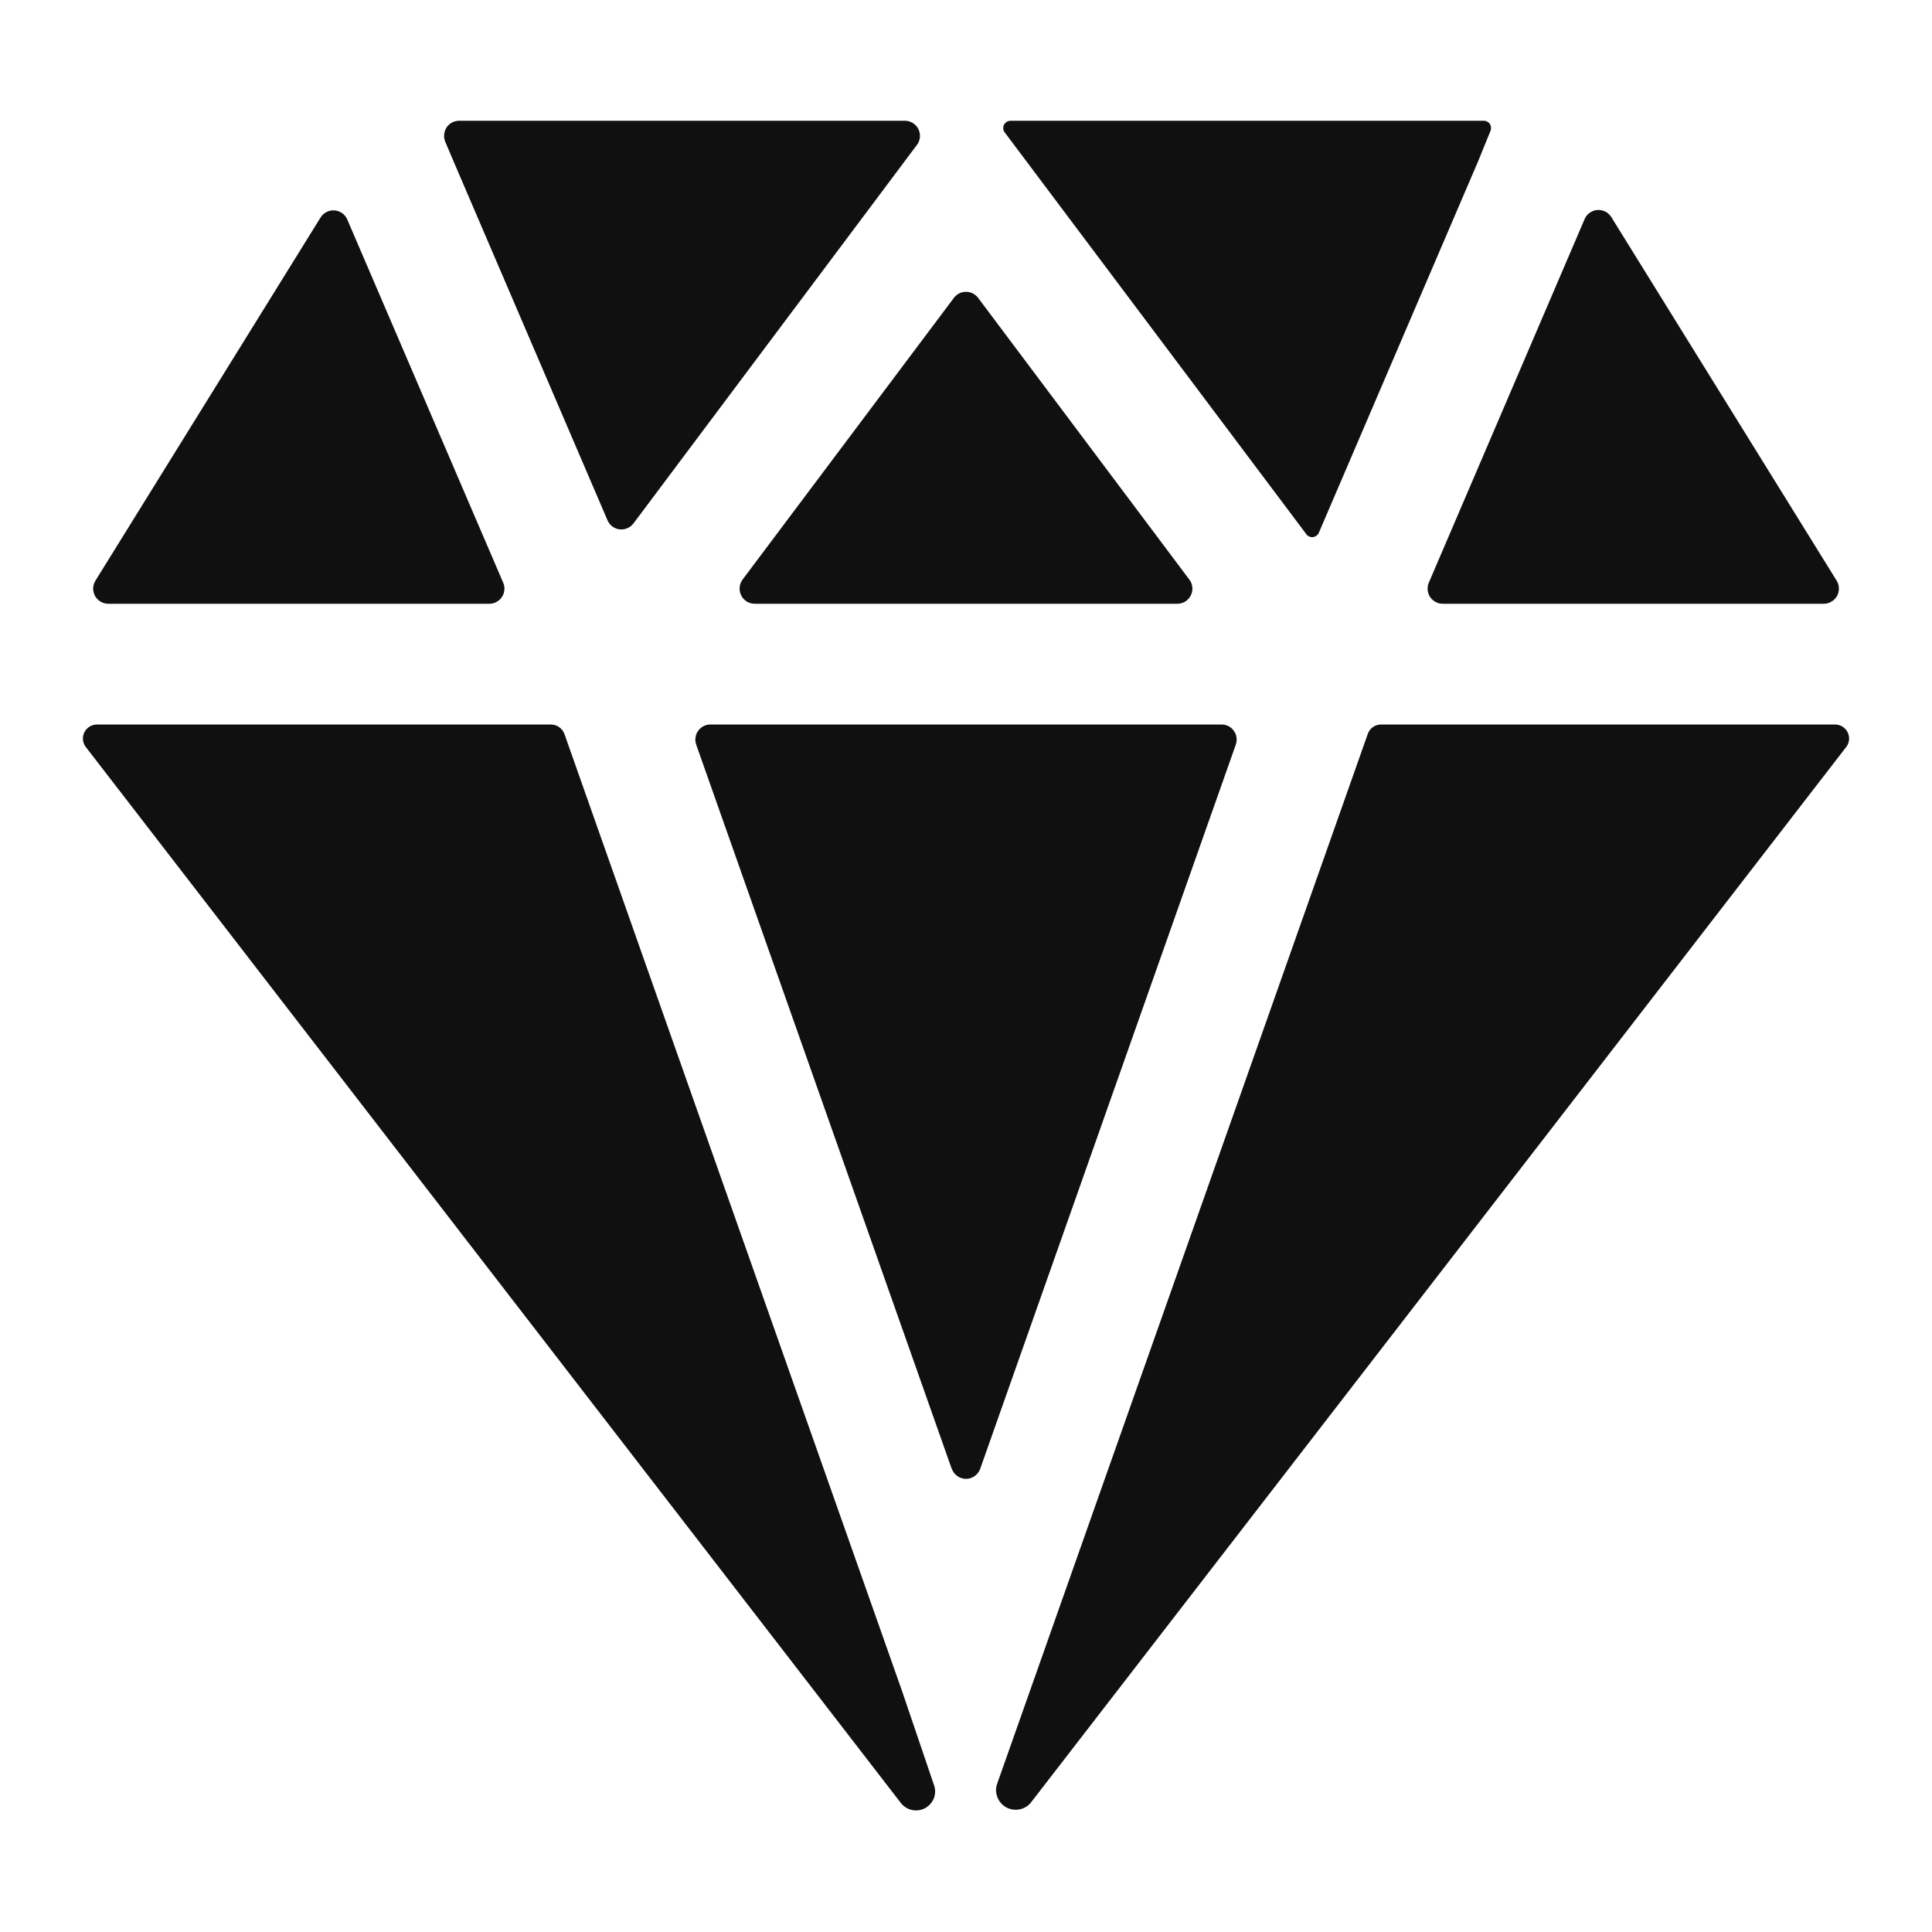
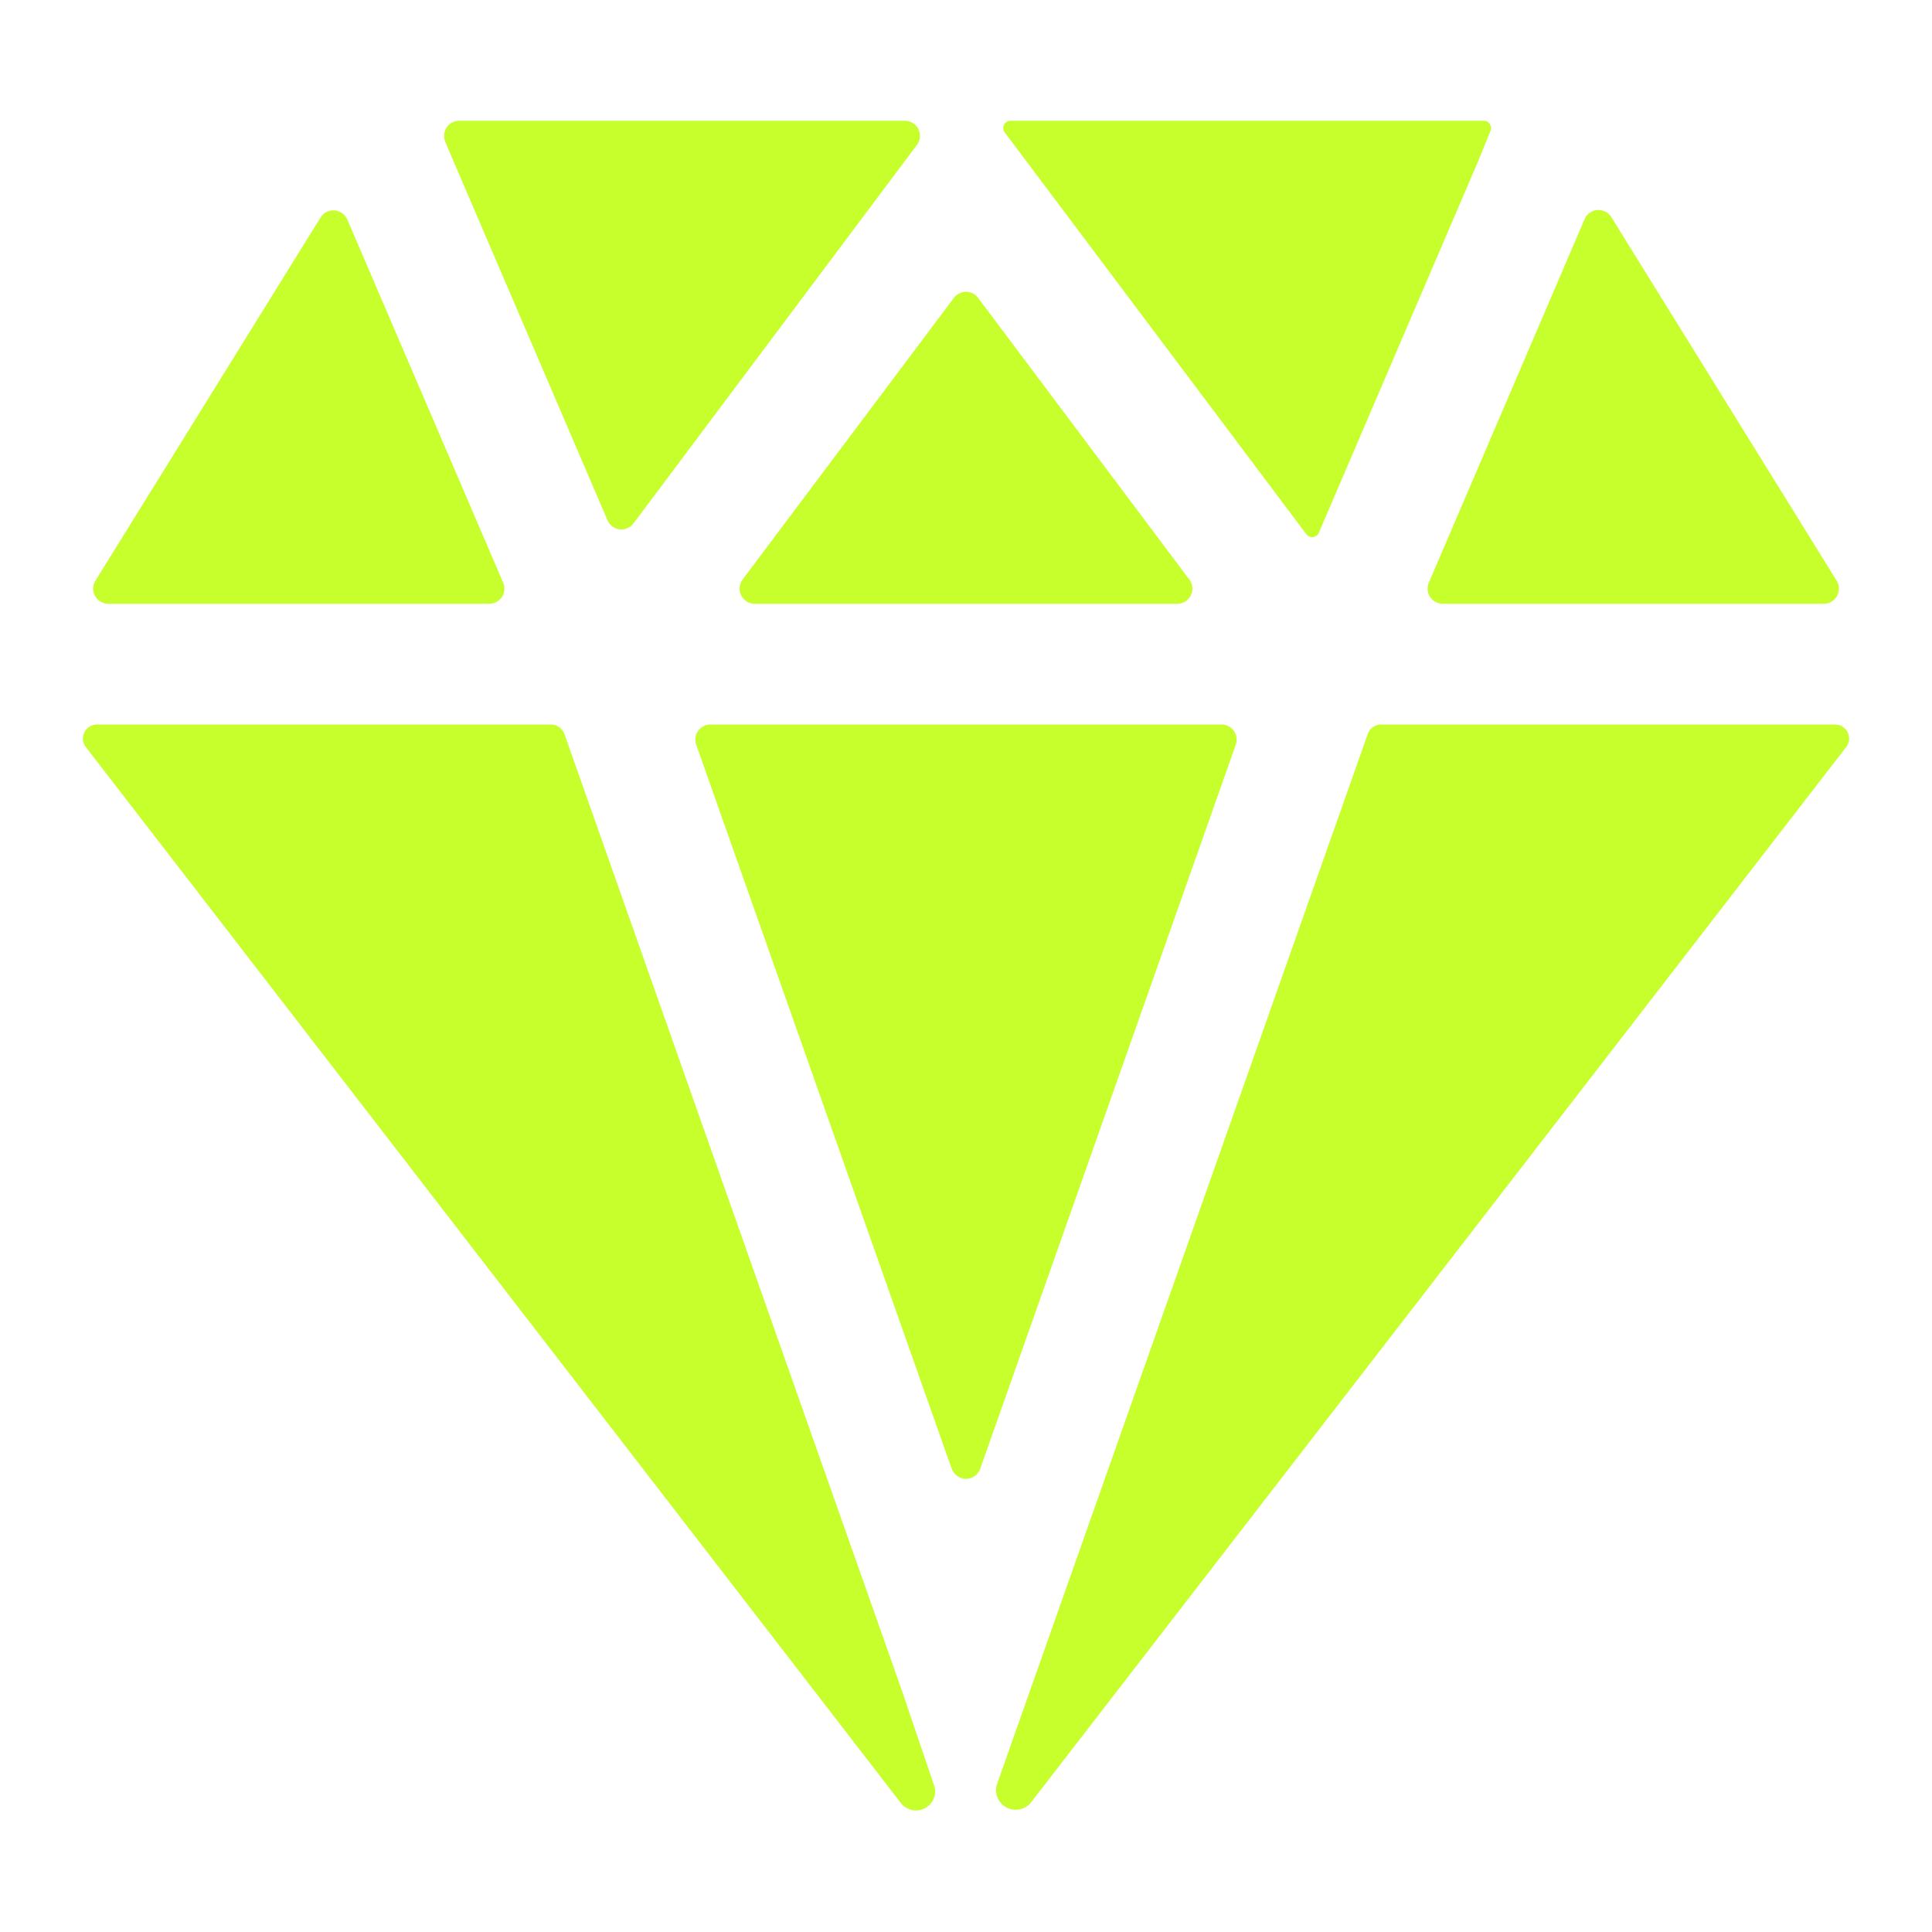
<svg xmlns="http://www.w3.org/2000/svg" width="20" height="20" viewBox="0 0 20 20" fill="none">
-   <path d="M4.755 1.25C4.729 1.25 4.703 1.256 4.68 1.268C4.657 1.28 4.638 1.298 4.623 1.319C4.609 1.341 4.6 1.366 4.598 1.392C4.595 1.417 4.599 1.443 4.609 1.467L4.699 1.679L6.289 5.386C6.3 5.412 6.317 5.433 6.339 5.45C6.361 5.466 6.387 5.477 6.414 5.48C6.441 5.483 6.469 5.479 6.494 5.468C6.519 5.458 6.541 5.44 6.558 5.418L9.492 1.5C9.51 1.477 9.52 1.449 9.523 1.42C9.525 1.391 9.52 1.362 9.507 1.336C9.494 1.31 9.474 1.289 9.449 1.273C9.425 1.258 9.396 1.25 9.367 1.25H4.755Z" fill="#101010" />
-   <path d="M16.404 2.268L14.791 6.032C14.781 6.056 14.777 6.082 14.779 6.108C14.781 6.134 14.79 6.158 14.804 6.18C14.819 6.201 14.838 6.219 14.861 6.231C14.883 6.244 14.909 6.25 14.935 6.25H18.88C18.908 6.25 18.935 6.243 18.959 6.228C18.983 6.214 19.003 6.194 19.017 6.17C19.03 6.145 19.037 6.118 19.036 6.09C19.036 6.062 19.028 6.035 19.013 6.011L16.68 2.247C16.665 2.223 16.643 2.203 16.618 2.19C16.592 2.178 16.564 2.172 16.535 2.174C16.507 2.176 16.48 2.186 16.456 2.203C16.433 2.219 16.415 2.242 16.404 2.268Z" fill="#101010" />
-   <path d="M3.32 2.249L0.988 6.011C0.973 6.035 0.965 6.062 0.964 6.09C0.964 6.118 0.971 6.145 0.984 6.17C0.998 6.194 1.017 6.214 1.041 6.228C1.065 6.243 1.093 6.25 1.121 6.25H5.066C5.092 6.25 5.117 6.244 5.14 6.231C5.163 6.219 5.182 6.201 5.196 6.18C5.211 6.158 5.219 6.133 5.221 6.107C5.224 6.082 5.22 6.056 5.209 6.032L3.594 2.27C3.582 2.244 3.564 2.222 3.541 2.206C3.518 2.19 3.491 2.18 3.463 2.178C3.435 2.176 3.407 2.181 3.382 2.194C3.357 2.206 3.336 2.225 3.32 2.249Z" fill="#101010" />
-   <path d="M15.362 1.25H10.462C10.448 1.25 10.434 1.254 10.422 1.261C10.41 1.269 10.4 1.279 10.393 1.292C10.387 1.304 10.384 1.319 10.386 1.333C10.387 1.347 10.392 1.36 10.401 1.371L13.523 5.53C13.531 5.541 13.541 5.549 13.553 5.554C13.566 5.56 13.579 5.562 13.592 5.56C13.606 5.558 13.618 5.553 13.629 5.545C13.639 5.537 13.648 5.527 13.653 5.514L15.297 1.68L15.43 1.354C15.434 1.343 15.436 1.331 15.435 1.319C15.434 1.306 15.43 1.295 15.424 1.285C15.417 1.274 15.408 1.266 15.398 1.26C15.387 1.254 15.375 1.25 15.363 1.25H15.362Z" fill="#101010" />
-   <path d="M9.336 17.5L5.843 7.598C5.832 7.569 5.813 7.544 5.788 7.527C5.763 7.509 5.734 7.5 5.703 7.5H1.004C0.977 7.5 0.95 7.507 0.927 7.522C0.904 7.536 0.885 7.557 0.873 7.581C0.861 7.606 0.856 7.633 0.859 7.66C0.862 7.687 0.872 7.713 0.889 7.734L9.326 18.665C9.355 18.701 9.395 18.727 9.441 18.737C9.487 18.747 9.535 18.74 9.576 18.718C9.617 18.696 9.649 18.66 9.667 18.617C9.684 18.573 9.685 18.525 9.669 18.48L9.336 17.5Z" fill="#101010" />
-   <path d="M18.996 7.5H14.297C14.267 7.5 14.237 7.509 14.212 7.527C14.187 7.545 14.169 7.569 14.159 7.598L10.323 18.464C10.306 18.509 10.307 18.559 10.325 18.604C10.342 18.649 10.375 18.687 10.417 18.71C10.46 18.733 10.509 18.74 10.556 18.73C10.604 18.721 10.646 18.694 10.675 18.656L19.111 7.734C19.128 7.713 19.138 7.687 19.141 7.66C19.144 7.633 19.139 7.606 19.127 7.581C19.115 7.557 19.096 7.536 19.073 7.522C19.05 7.507 19.023 7.5 18.996 7.5Z" fill="#101010" />
-   <path d="M10.125 3.083L12.312 6C12.33 6.023 12.341 6.051 12.343 6.08C12.346 6.109 12.34 6.138 12.327 6.164C12.314 6.19 12.294 6.211 12.27 6.227C12.245 6.242 12.216 6.25 12.188 6.25H7.812C7.783 6.25 7.755 6.242 7.73 6.227C7.706 6.211 7.686 6.19 7.673 6.164C7.66 6.138 7.654 6.109 7.657 6.08C7.659 6.051 7.67 6.023 7.687 6L9.875 3.083C9.89 3.064 9.908 3.048 9.93 3.037C9.952 3.026 9.976 3.021 10 3.021C10.024 3.021 10.048 3.026 10.07 3.037C10.092 3.048 10.11 3.064 10.125 3.083ZM9.852 15.205L7.207 7.708C7.199 7.685 7.196 7.659 7.2 7.635C7.203 7.61 7.212 7.586 7.227 7.566C7.241 7.546 7.26 7.529 7.283 7.517C7.305 7.506 7.329 7.5 7.354 7.5H12.646C12.671 7.5 12.695 7.506 12.717 7.517C12.74 7.529 12.759 7.546 12.773 7.566C12.788 7.586 12.797 7.61 12.8 7.635C12.804 7.659 12.801 7.685 12.793 7.708L10.147 15.205C10.136 15.235 10.117 15.261 10.09 15.28C10.064 15.299 10.032 15.309 10 15.309C9.968 15.309 9.936 15.299 9.91 15.28C9.883 15.261 9.864 15.235 9.853 15.205H9.852Z" fill="#101010" />
+   <path d="M4.755 1.25C4.729 1.25 4.703 1.256 4.68 1.268C4.657 1.28 4.638 1.298 4.623 1.319C4.609 1.341 4.6 1.366 4.598 1.392C4.595 1.417 4.599 1.443 4.609 1.467L4.699 1.679L6.289 5.386C6.3 5.412 6.317 5.433 6.339 5.45C6.361 5.466 6.387 5.477 6.414 5.48C6.441 5.483 6.469 5.479 6.494 5.468C6.52 5.458 6.541 5.44 6.558 5.418L9.492 1.5C9.51 1.477 9.52 1.449 9.523 1.42C9.525 1.391 9.52 1.362 9.507 1.336C9.494 1.31 9.474 1.289 9.449 1.273C9.425 1.258 9.396 1.25 9.367 1.25H4.755Z" fill="#C6FF2B" />
+   <path d="M16.404 2.268L14.791 6.032C14.781 6.056 14.777 6.082 14.779 6.108C14.781 6.134 14.79 6.158 14.804 6.18C14.819 6.201 14.838 6.219 14.861 6.231C14.883 6.244 14.909 6.25 14.935 6.25H18.88C18.908 6.25 18.935 6.243 18.959 6.229C18.983 6.214 19.003 6.194 19.017 6.17C19.03 6.145 19.037 6.118 19.036 6.09C19.036 6.062 19.028 6.035 19.013 6.011L16.68 2.247C16.665 2.223 16.643 2.203 16.618 2.191C16.592 2.178 16.564 2.172 16.535 2.174C16.507 2.176 16.48 2.186 16.456 2.203C16.433 2.219 16.415 2.242 16.404 2.268Z" fill="#C6FF2B" />
+   <path d="M3.32 2.249L0.988 6.011C0.973 6.035 0.965 6.062 0.964 6.09C0.964 6.118 0.971 6.145 0.984 6.17C0.998 6.194 1.017 6.214 1.041 6.228C1.065 6.243 1.093 6.25 1.121 6.25H5.066C5.092 6.25 5.117 6.243 5.14 6.231C5.163 6.219 5.182 6.201 5.196 6.18C5.211 6.158 5.219 6.133 5.221 6.107C5.224 6.082 5.22 6.056 5.209 6.032L3.594 2.269C3.582 2.244 3.564 2.222 3.541 2.206C3.518 2.19 3.491 2.18 3.463 2.178C3.435 2.176 3.407 2.181 3.382 2.194C3.357 2.206 3.336 2.225 3.32 2.249V2.249Z" fill="#C6FF2B" />
+   <path d="M15.362 1.25H10.462C10.448 1.25 10.434 1.254 10.422 1.261C10.41 1.269 10.4 1.279 10.393 1.292C10.387 1.304 10.384 1.319 10.386 1.333C10.387 1.347 10.392 1.36 10.401 1.371L13.523 5.53C13.531 5.541 13.541 5.549 13.554 5.554C13.566 5.56 13.579 5.562 13.592 5.56C13.606 5.558 13.618 5.553 13.629 5.545C13.64 5.537 13.648 5.527 13.653 5.514L15.297 1.68L15.43 1.354C15.434 1.343 15.436 1.331 15.435 1.319C15.434 1.306 15.43 1.295 15.424 1.285C15.417 1.274 15.408 1.266 15.398 1.26C15.387 1.254 15.375 1.25 15.363 1.25H15.362Z" fill="#C6FF2B" />
+   <path d="M9.336 17.5L5.843 7.598C5.832 7.569 5.813 7.544 5.788 7.527C5.763 7.509 5.734 7.5 5.703 7.5H1.004C0.977 7.5 0.95 7.507 0.927 7.522C0.904 7.536 0.885 7.557 0.873 7.581C0.861 7.606 0.856 7.633 0.859 7.66C0.862 7.687 0.872 7.713 0.889 7.734L9.326 18.665C9.355 18.701 9.395 18.727 9.441 18.737C9.487 18.747 9.535 18.74 9.576 18.718V18.718C9.617 18.696 9.649 18.66 9.667 18.617C9.684 18.573 9.685 18.525 9.669 18.48L9.336 17.5Z" fill="#C6FF2B" />
+   <path d="M18.996 7.5H14.297C14.267 7.5 14.237 7.509 14.212 7.527C14.187 7.545 14.169 7.569 14.159 7.598L10.323 18.464C10.306 18.509 10.307 18.559 10.325 18.604C10.342 18.649 10.375 18.687 10.417 18.71C10.46 18.733 10.509 18.74 10.556 18.73C10.604 18.721 10.646 18.694 10.675 18.656L19.111 7.734C19.128 7.713 19.138 7.687 19.141 7.66C19.144 7.633 19.139 7.606 19.127 7.581C19.115 7.557 19.096 7.536 19.073 7.522C19.05 7.507 19.023 7.5 18.996 7.5V7.5Z" fill="#C6FF2B" />
+   <path d="M10.125 3.083L12.312 6C12.33 6.023 12.341 6.051 12.343 6.08C12.346 6.109 12.34 6.138 12.327 6.164C12.314 6.19 12.294 6.211 12.27 6.227C12.245 6.242 12.216 6.25 12.188 6.25H7.812C7.783 6.25 7.755 6.242 7.73 6.227C7.706 6.211 7.686 6.19 7.673 6.164C7.66 6.138 7.654 6.109 7.657 6.08C7.659 6.051 7.67 6.023 7.687 6L9.875 3.083C9.89 3.064 9.908 3.048 9.93 3.037C9.952 3.026 9.976 3.021 10 3.021C10.024 3.021 10.048 3.026 10.07 3.037C10.092 3.048 10.11 3.064 10.125 3.083ZM9.852 15.205L7.207 7.708C7.199 7.685 7.196 7.659 7.2 7.635C7.203 7.61 7.212 7.586 7.227 7.566C7.241 7.546 7.26 7.529 7.283 7.518C7.305 7.506 7.329 7.5 7.354 7.5H12.646C12.671 7.5 12.695 7.506 12.717 7.518C12.74 7.529 12.759 7.546 12.773 7.566C12.788 7.586 12.797 7.61 12.8 7.635C12.804 7.659 12.801 7.685 12.793 7.708L10.147 15.205C10.136 15.235 10.117 15.261 10.09 15.28C10.064 15.299 10.032 15.309 10 15.309C9.968 15.309 9.936 15.299 9.91 15.28C9.883 15.261 9.864 15.235 9.853 15.205H9.852Z" fill="#C6FF2B" />
</svg>
